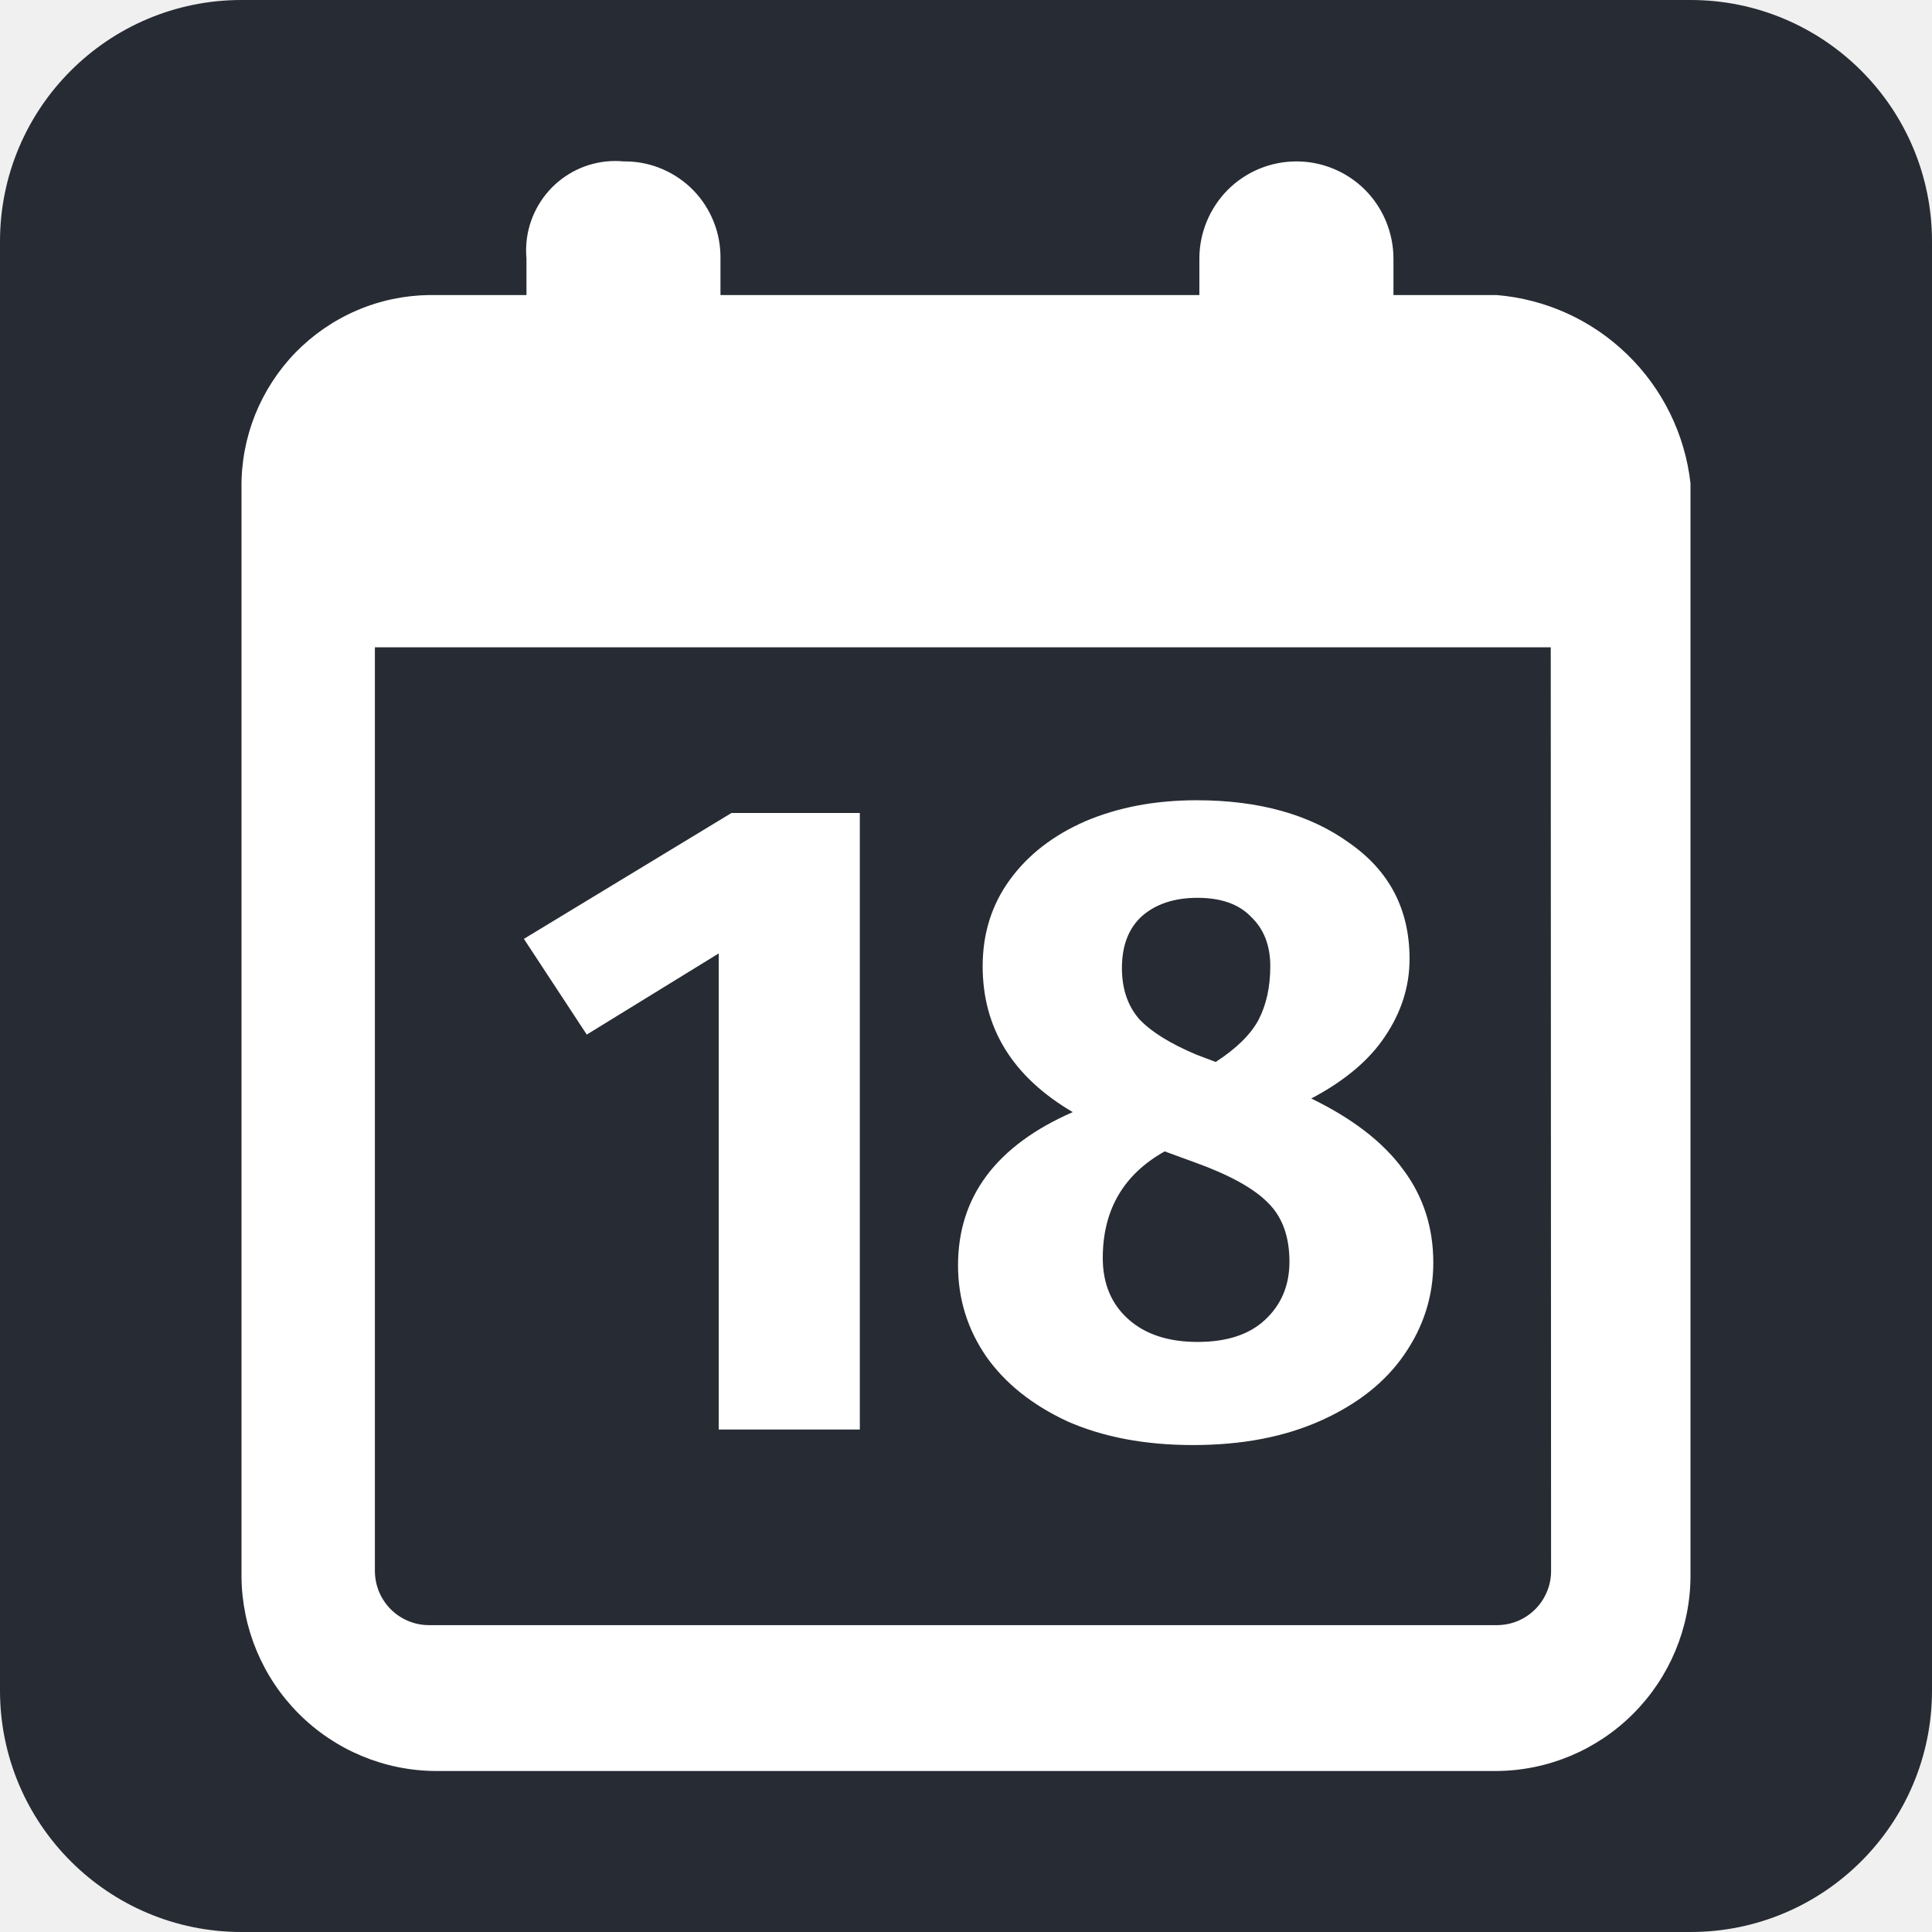
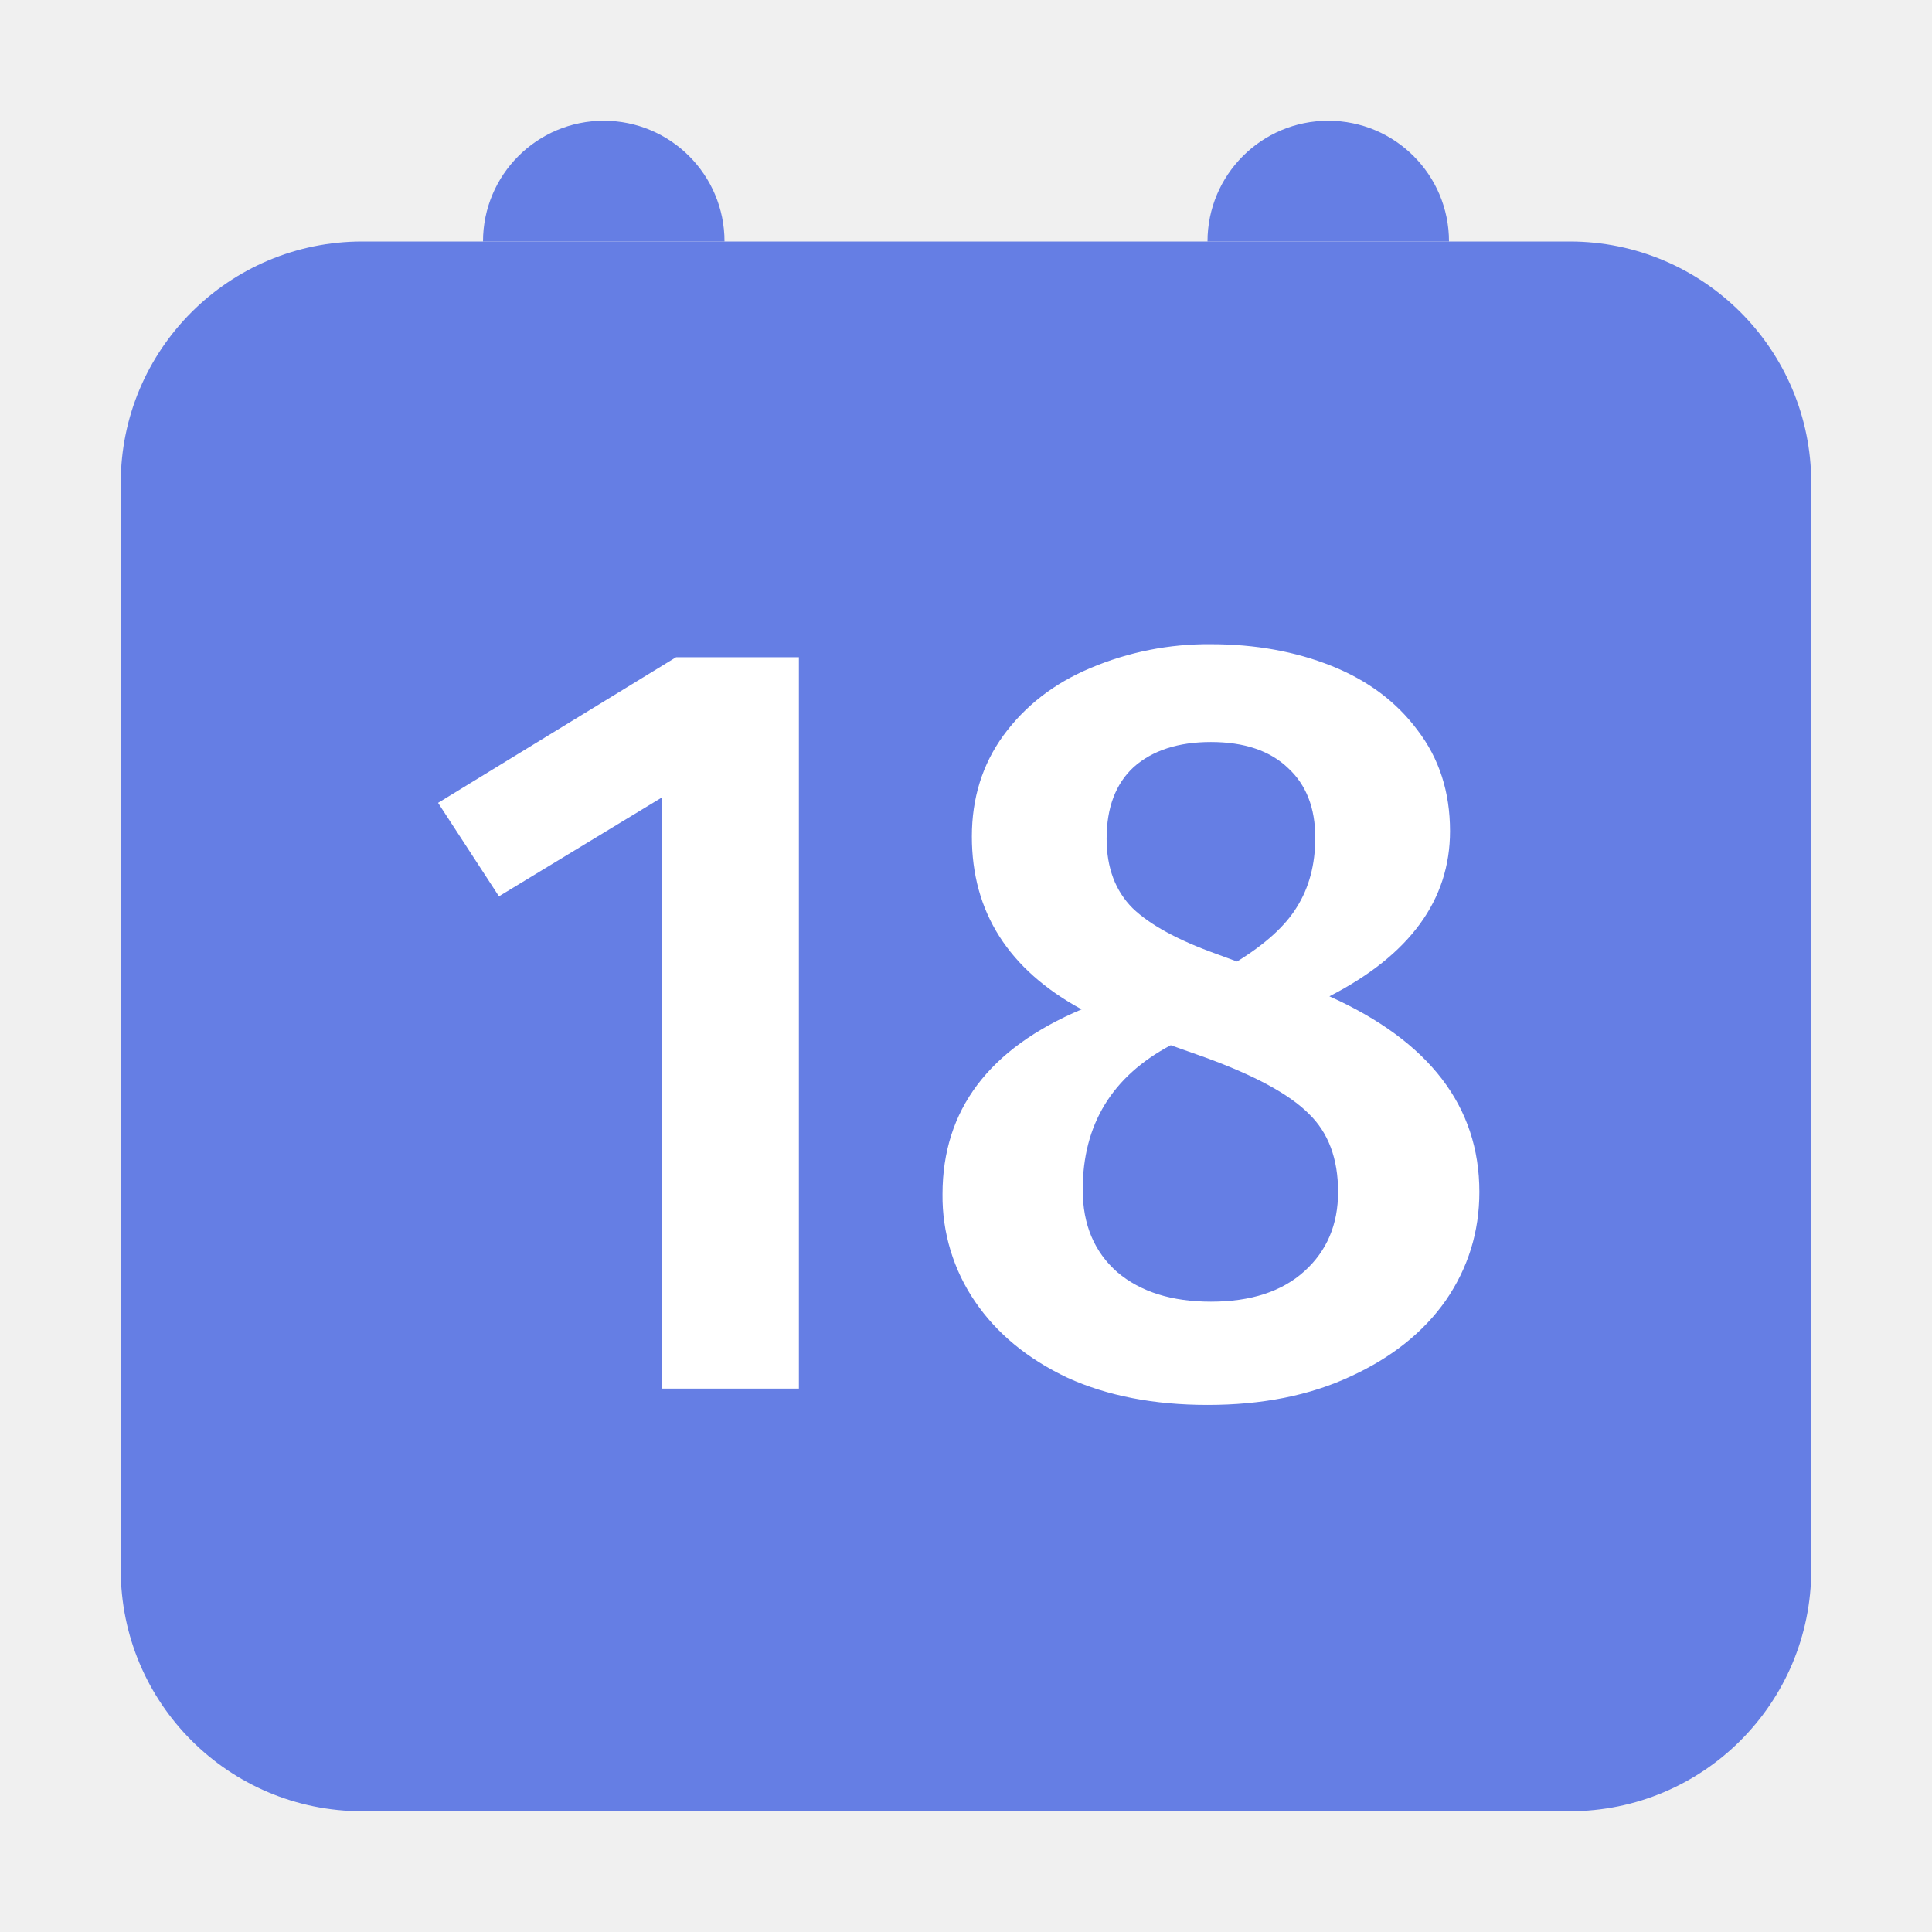
- <svg xmlns="http://www.w3.org/2000/svg" width="24" height="24" viewBox="0 0 24 24" fill="none">
-   <rect width="24" height="24" rx="3" fill="#272B33" />
-   <path fill-rule="evenodd" clip-rule="evenodd" d="M17.31 3.665H18.59C19.2 3.715 19.774 3.975 20.213 4.402C20.653 4.828 20.931 5.394 21 6.004V19.586C20.996 20.225 20.74 20.836 20.289 21.288C19.838 21.74 19.228 21.996 18.59 22H5.41C4.772 21.996 4.162 21.74 3.711 21.288C3.26 20.836 3.005 20.225 3 19.586V6.079V6.06C2.996 5.749 3.054 5.441 3.169 5.152C3.285 4.864 3.456 4.6 3.672 4.378C3.889 4.156 4.148 3.978 4.433 3.856C4.718 3.733 5.025 3.669 5.335 3.665H6.54V3.212C6.534 3.145 6.534 3.077 6.54 3.01C6.553 2.864 6.595 2.723 6.663 2.594C6.731 2.465 6.823 2.35 6.935 2.257C7.047 2.164 7.176 2.093 7.315 2.05C7.454 2.007 7.6 1.991 7.745 2.005H7.778C7.935 2.007 8.089 2.04 8.232 2.102C8.375 2.164 8.505 2.253 8.614 2.365C8.723 2.477 8.808 2.61 8.866 2.755C8.924 2.9 8.952 3.056 8.95 3.212V3.665H14.899V3.212C14.899 2.892 15.027 2.585 15.252 2.358C15.478 2.132 15.785 2.005 16.105 2.005C16.263 2.005 16.42 2.036 16.566 2.097C16.712 2.157 16.845 2.246 16.957 2.358C17.069 2.47 17.157 2.604 17.218 2.75C17.278 2.897 17.31 3.054 17.31 3.212V3.665ZM19.219 19.767C19.253 19.685 19.269 19.597 19.268 19.509L19.264 8.041H4.657V19.519C4.658 19.608 4.676 19.695 4.71 19.777C4.745 19.858 4.795 19.933 4.858 19.995C4.921 20.057 4.996 20.106 5.078 20.139C5.159 20.172 5.247 20.189 5.336 20.188H18.601C18.69 20.187 18.777 20.169 18.858 20.135C18.94 20.1 19.013 20.05 19.075 19.987C19.137 19.924 19.186 19.849 19.219 19.767ZM17.431 14.529C17.183 14.189 16.802 13.895 16.289 13.646C16.704 13.427 17.009 13.17 17.205 12.875C17.409 12.573 17.51 12.252 17.51 11.912C17.51 11.3 17.262 10.821 16.764 10.473C16.274 10.118 15.641 9.941 14.864 9.941C14.351 9.941 13.892 10.028 13.484 10.201C13.085 10.375 12.772 10.617 12.546 10.927C12.32 11.236 12.207 11.595 12.207 12.003C12.207 12.773 12.58 13.377 13.326 13.815C12.376 14.231 11.901 14.865 11.901 15.719C11.901 16.134 12.018 16.512 12.252 16.852C12.486 17.184 12.821 17.452 13.258 17.656C13.703 17.852 14.223 17.951 14.819 17.951C15.43 17.951 15.961 17.849 16.413 17.645C16.866 17.441 17.209 17.169 17.443 16.829C17.684 16.482 17.805 16.1 17.805 15.685C17.805 15.247 17.68 14.861 17.431 14.529ZM14.186 11.38C14.359 11.229 14.589 11.153 14.876 11.153C15.169 11.153 15.392 11.232 15.543 11.391C15.701 11.542 15.78 11.746 15.78 12.003C15.78 12.259 15.731 12.482 15.633 12.671C15.535 12.852 15.358 13.026 15.102 13.192L14.864 13.102C14.54 12.966 14.303 12.819 14.152 12.66C14.008 12.494 13.937 12.282 13.937 12.025C13.937 11.746 14.02 11.531 14.186 11.38ZM15.712 16.398C15.516 16.58 15.237 16.67 14.876 16.67C14.514 16.67 14.227 16.576 14.016 16.387C13.805 16.198 13.699 15.945 13.699 15.628C13.699 15.031 13.956 14.59 14.468 14.303L14.841 14.439C15.279 14.597 15.584 14.767 15.758 14.948C15.931 15.122 16.018 15.364 16.018 15.673C16.018 15.968 15.916 16.21 15.712 16.398ZM10.681 17.758V10.099H9.087L6.508 11.663L7.289 12.852L8.928 11.844V17.758H10.681Z" fill="white" />
+ <svg xmlns="http://www.w3.org/2000/svg" width="32" height="32" fill="none" viewBox="0 0 32 32">
+   <rect width="28" height="26" x="2" y="4" fill="#657EE4" rx="4" />
+   <path fill="#fff" d="M13.232 10.886V23h-2.268v-9.792l-2.7 1.638-1.008-1.548 3.942-2.412h2.034zm8.787 5.616c1.656.744 2.484 1.824 2.484 3.24 0 .66-.186 1.26-.558 1.8-.372.528-.9.948-1.584 1.26-.672.312-1.458.468-2.358.468-.888 0-1.662-.15-2.322-.45-.66-.312-1.17-.732-1.53-1.26a3.09 3.09 0 01-.54-1.782c0-1.392.768-2.412 2.304-3.06-1.212-.66-1.818-1.614-1.818-2.862 0-.636.174-1.194.522-1.674.36-.492.84-.864 1.44-1.116a4.99 4.99 0 011.998-.396c.732 0 1.398.12 1.998.36.6.24 1.074.594 1.422 1.062.36.468.54 1.026.54 1.674 0 1.14-.666 2.052-1.998 2.736zm-1.962-4.212c-.54 0-.966.138-1.278.414-.3.276-.45.672-.45 1.188 0 .48.144.864.432 1.152.288.276.75.528 1.386.756l.342.126c.468-.288.798-.588.99-.9.204-.324.306-.708.306-1.152 0-.492-.15-.876-.45-1.152-.3-.288-.726-.432-1.278-.432zm0 9.27c.66 0 1.176-.168 1.548-.504.372-.336.558-.774.558-1.314 0-.552-.162-.984-.486-1.296-.324-.324-.9-.636-1.728-.936l-.558-.198c-.972.516-1.458 1.314-1.458 2.394 0 .576.192 1.032.576 1.368.384.324.9.486 1.548.486z" />
+   <path fill="#657EE4" d="M8 4a2 2 0 114 0H8zM20 4a2 2 0 114 0h-4z" />
</svg>
